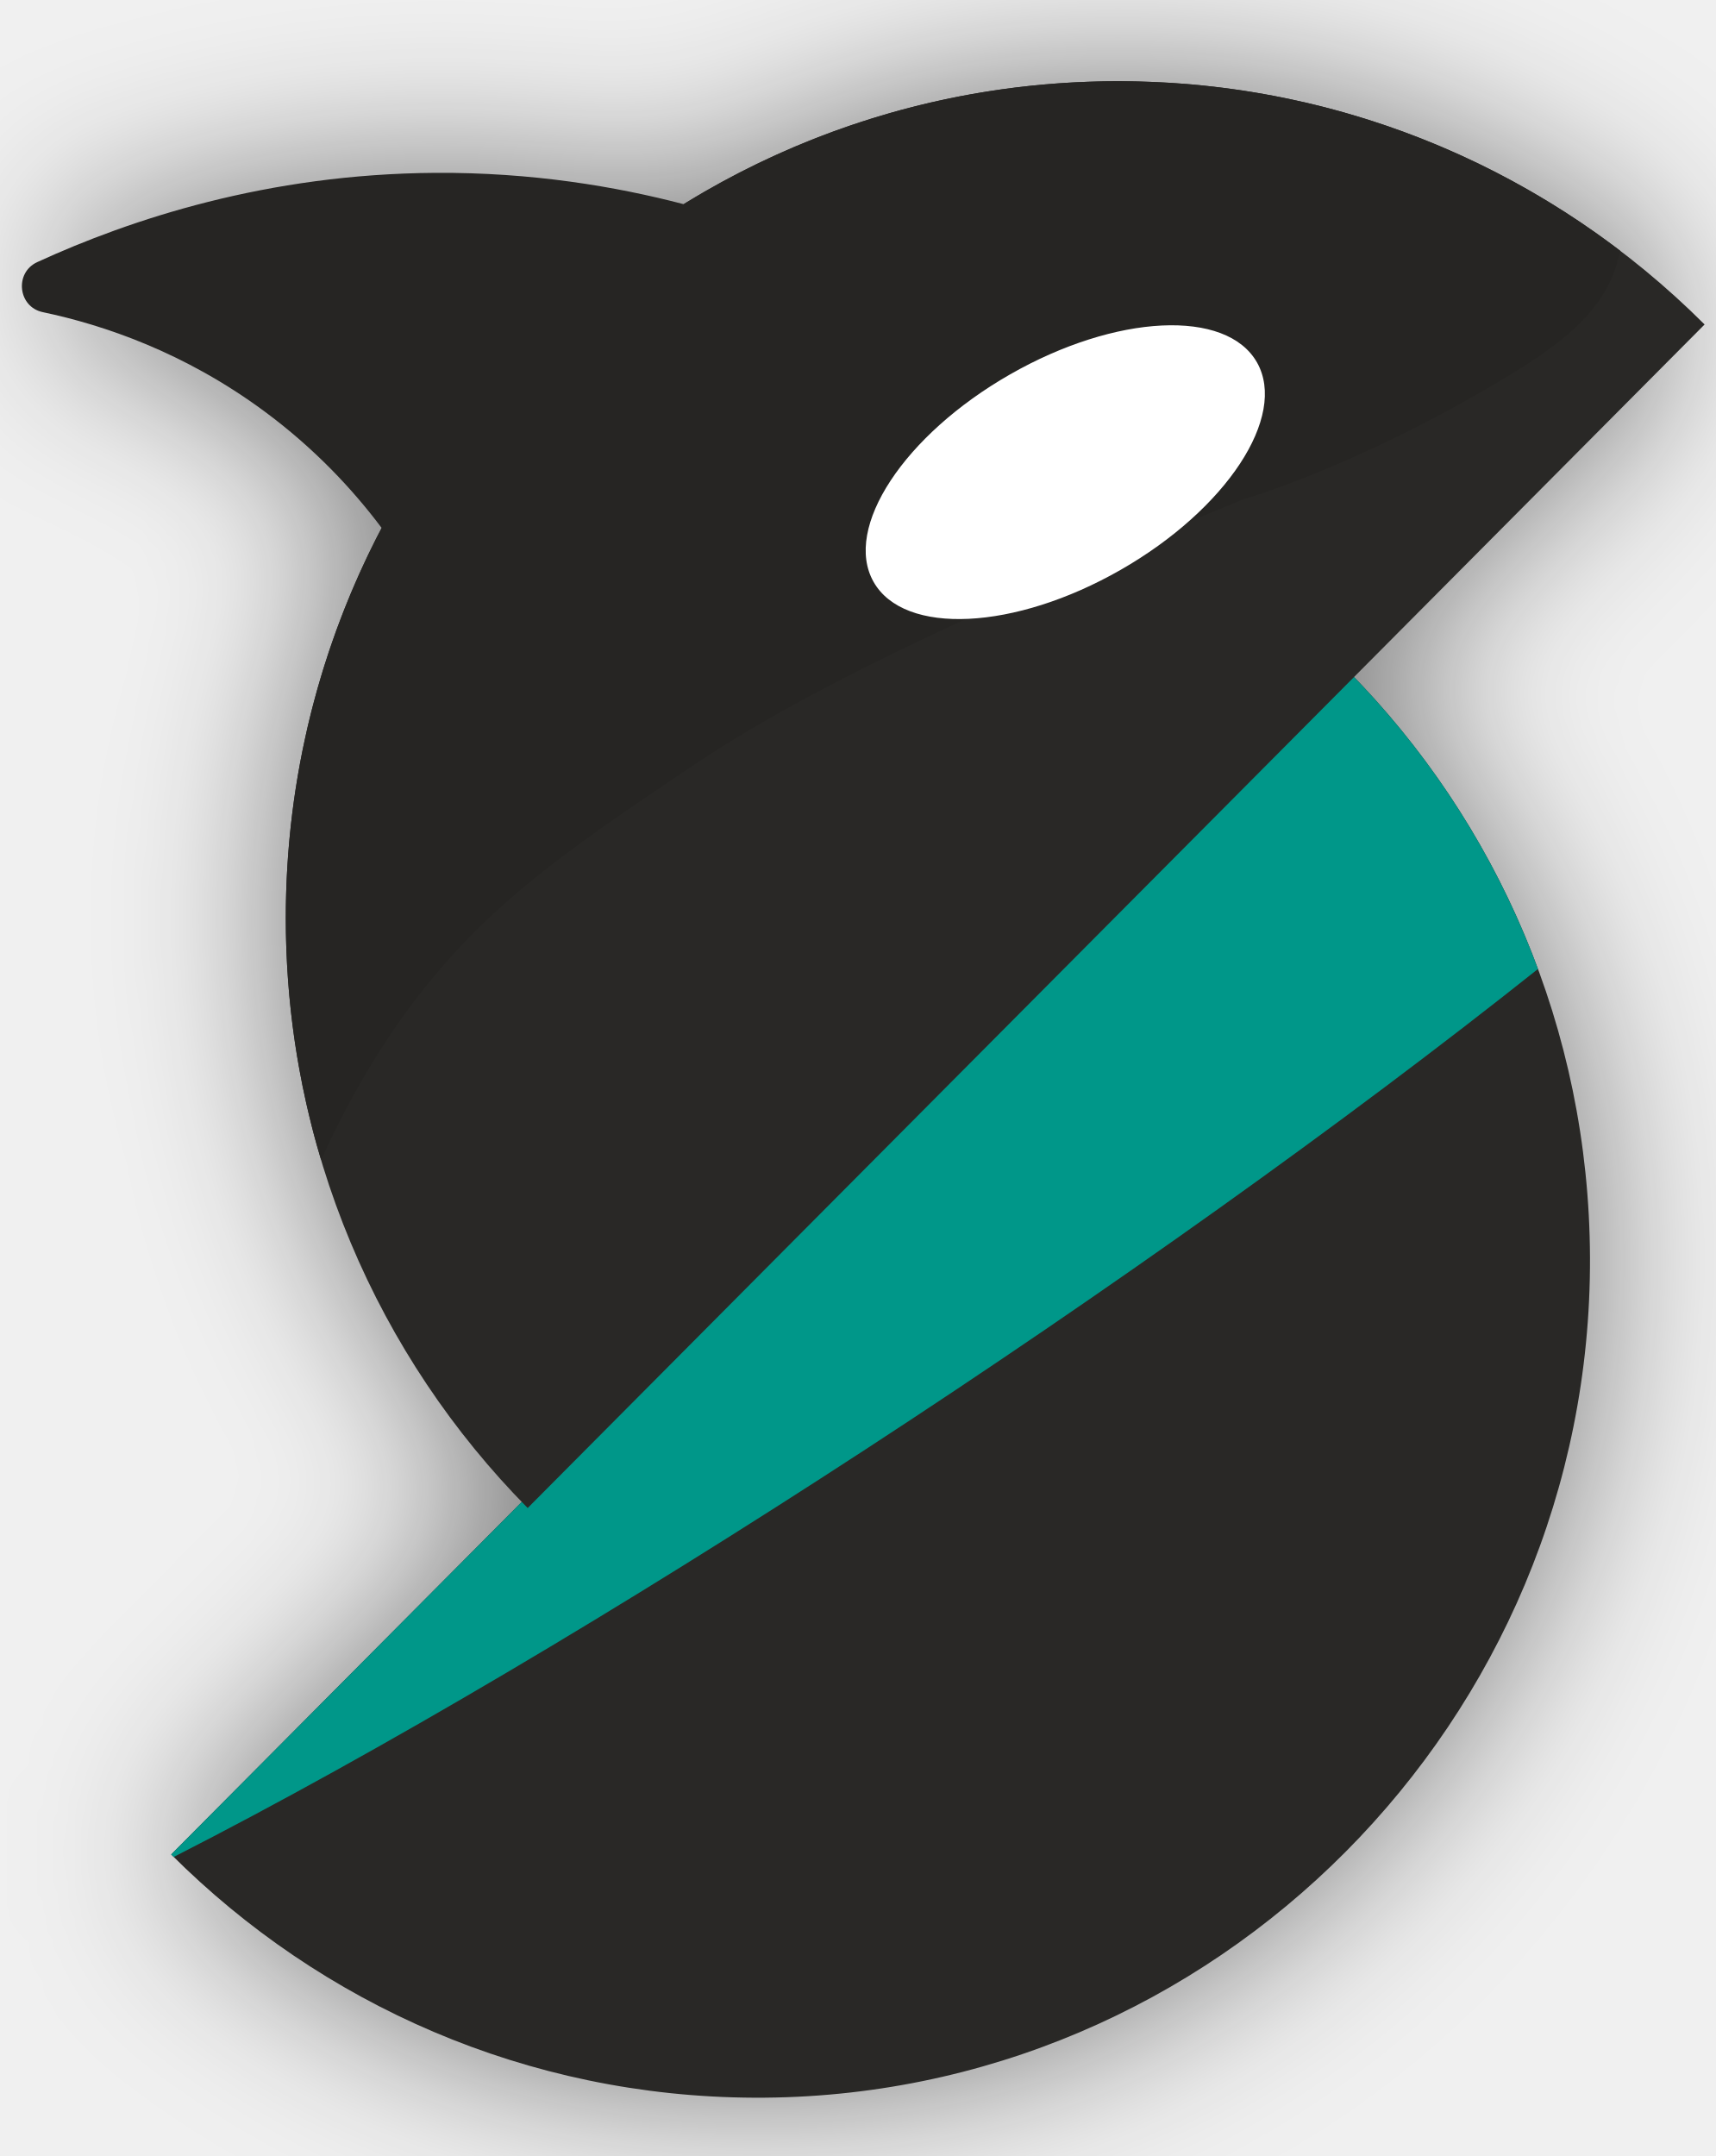
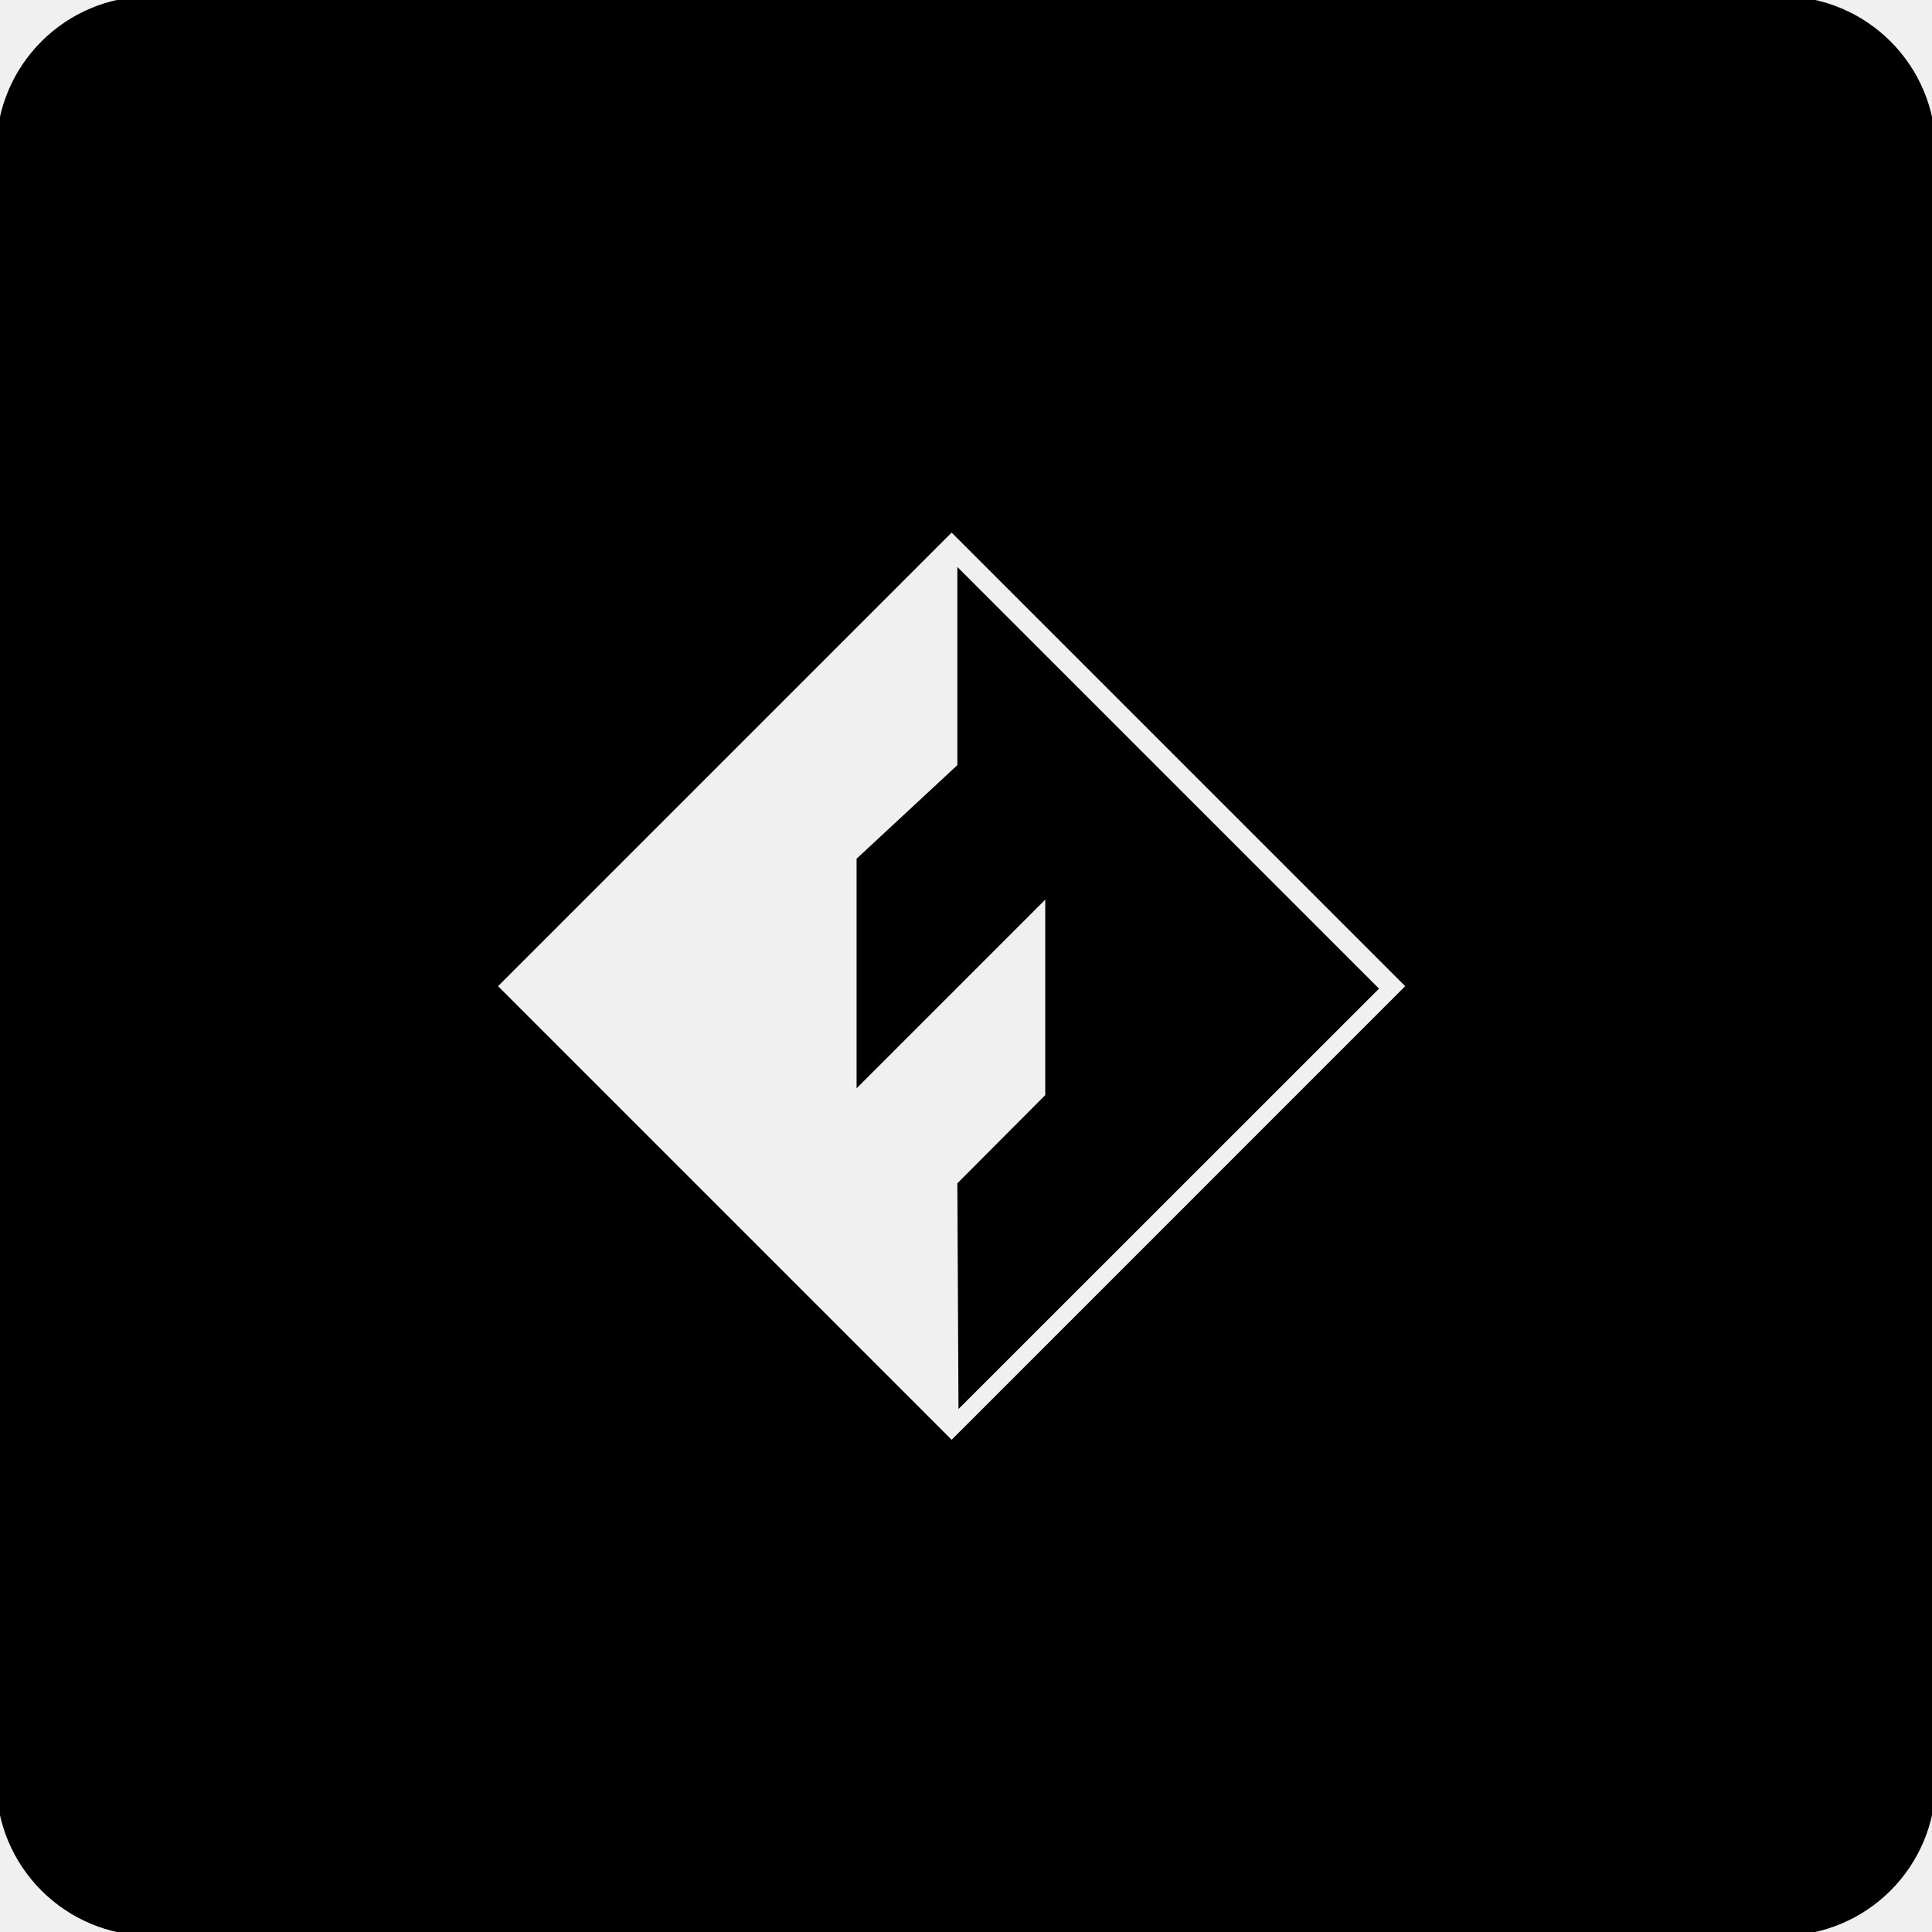
- <svg xmlns="http://www.w3.org/2000/svg" version="1.1" id="svg2" width="814.987" height="1023.993" viewBox="0 0 814.987 1023.993">
-   <defs id="defs6">
-     <clipPath clipPathUnits="userSpaceOnUse" id="clipPath16">
-       <path d="M 0,792 H 612 V 0 H 0 Z" id="path14" />
-     </clipPath>
-     <filter style="color-interpolation-filters:sRGB;" id="filter398" x="-0.122" y="-0.102" width="1.244" height="1.204">
-       <feFlood flood-opacity="0.498" flood-color="rgb(0,0,0)" result="flood" id="feFlood388" />
-       <feComposite in="flood" in2="SourceGraphic" operator="in" result="composite1" id="feComposite390" />
-       <feGaussianBlur in="composite1" stdDeviation="30.53" result="blur" id="feGaussianBlur392" />
-       <feOffset dx="0" dy="0" result="offset" id="feOffset394" />
-       <feComposite in="SourceGraphic" in2="offset" operator="over" result="composite2" id="feComposite396" />
-     </filter>
-   </defs>
-   <g id="g8" transform="matrix(1.333333,0,0,-1.333333,1.3995581e-8,1055.996)">
-     <g id="g10" transform="translate(1.258952,16.06244)" style="filter:url(#filter398)">
-       <g id="g12" clip-path="url(#clipPath16)">
-         <g id="g18" transform="translate(59.7287,115.3517)">
-           <path d="m 0,0 c 53.332,-53.285 126.698,-86.317 207.744,-86.646 164.049,-0.664 298.355,134.38 297.699,299.337 -0.324,81.496 -33.176,155.271 -86.17,208.899 z" style="fill:#292826;fill-opacity:1;fill-rule:nonzero;stroke:none" id="path20" />
-         </g>
-         <g id="g22" transform="translate(479.0017,536.9419)">
-           <path d="m 0,0 -419.273,-421.59 c 0.298,-0.298 0.606,-0.587 0.906,-0.884 146.894,74.925 348.023,206.579 486.003,316.297 C 52.756,-65.97 29.506,-29.859 0,0" style="fill:#009789;fill-opacity:1;fill-rule:nonzero;stroke:none" id="path24" />
-         </g>
-         <g id="g26" transform="translate(397.0372,747)">
-           <path d="m 0,0 c -163.742,0 -296.482,-133.473 -296.482,-298.121 0,-81.979 32.915,-156.223 86.172,-210.117 l 419.273,421.59 C 155.364,-33.096 81.529,0 0,0" style="fill:#292826;fill-opacity:1;fill-rule:nonzero;stroke:none" id="path28" />
-         </g>
-         <g id="g30" transform="translate(397.0372,747)">
-           <path d="m 0,0 c -56.714,0 -109.702,-16.022 -154.751,-43.796 -24.127,6.312 -54.061,11.37 -88.437,11.157 -59.938,-0.372 -108.713,-16.603 -141.822,-31.784 -8.218,-3.768 -6.898,-15.967 1.941,-17.829 21.801,-4.593 50.498,-14.324 78.883,-35.28 17.931,-13.238 31.574,-27.883 41.856,-41.597 -21.794,-41.504 -34.152,-88.793 -34.152,-138.992 0,-29.952 4.412,-58.865 12.586,-86.137 12.54,27.79 25.699,46.391 29.916,52.184 27.229,37.41 56.015,56.883 98.542,85.651 31.328,21.193 74.856,46.047 199.916,97.449 0,0 39.121,11.017 91.587,42.212 20.912,12.433 36.823,24.17 41.863,42.526 0.355,1.293 0.677,2.57 0.973,3.83 C 129.175,-22.506 67.208,0 0,0" style="fill:#262523;fill-opacity:1;fill-rule:nonzero;stroke:none" id="path32" />
-         </g>
-         <g id="g34" transform="translate(446.5563,646.8041)">
-           <path d="m 0,0 c 10.875,-19.229 -10.891,-52.305 -48.616,-73.879 -37.725,-21.573 -77.124,-23.474 -88,-4.245 -10.875,19.229 10.891,52.305 48.617,73.879 C -50.274,17.328 -10.875,19.229 0,0" style="fill:#ffffff;fill-opacity:1;fill-rule:nonzero;stroke:none" id="path36" />
-         </g>
-       </g>
-     </g>
+ <svg xmlns="http://www.w3.org/2000/svg" width="256" height="256" viewBox="0 0 67.733 67.733" version="1.1" id="svg1" xml:space="preserve">
+   <defs id="defs1" />
+   <g id="layer1">
+     <path id="rect1" style="display:inline;fill:#000000;fill-opacity:1;stroke:#000000;stroke-width:0.265;stroke-dasharray:none;stroke-opacity:1" d="M 5.292 0 C 2.36 -6.2665795e-16 0 2.36 0 5.292 L 0 62.442 C 6.2665795e-16 65.373 2.36 67.733 5.292 67.733 L 62.442 67.733 C 65.373 67.733 67.733 65.373 67.733 62.442 L 67.733 5.292 C 67.733 2.36 65.373 0 62.442 0 L 5.292 0 z M 33.363 18.484 L 49.452 34.574 L 33.363 50.664 L 17.273 34.574 L 33.363 18.484 z M 33.696 20.197 L 33.696 26.882 L 30.163 30.163 L 30.163 37.835 L 36.777 31.221 L 36.777 38.448 L 33.696 41.54 L 33.734 49.08 L 48.159 34.66 L 33.696 20.197 z " />
  </g>
</svg>
